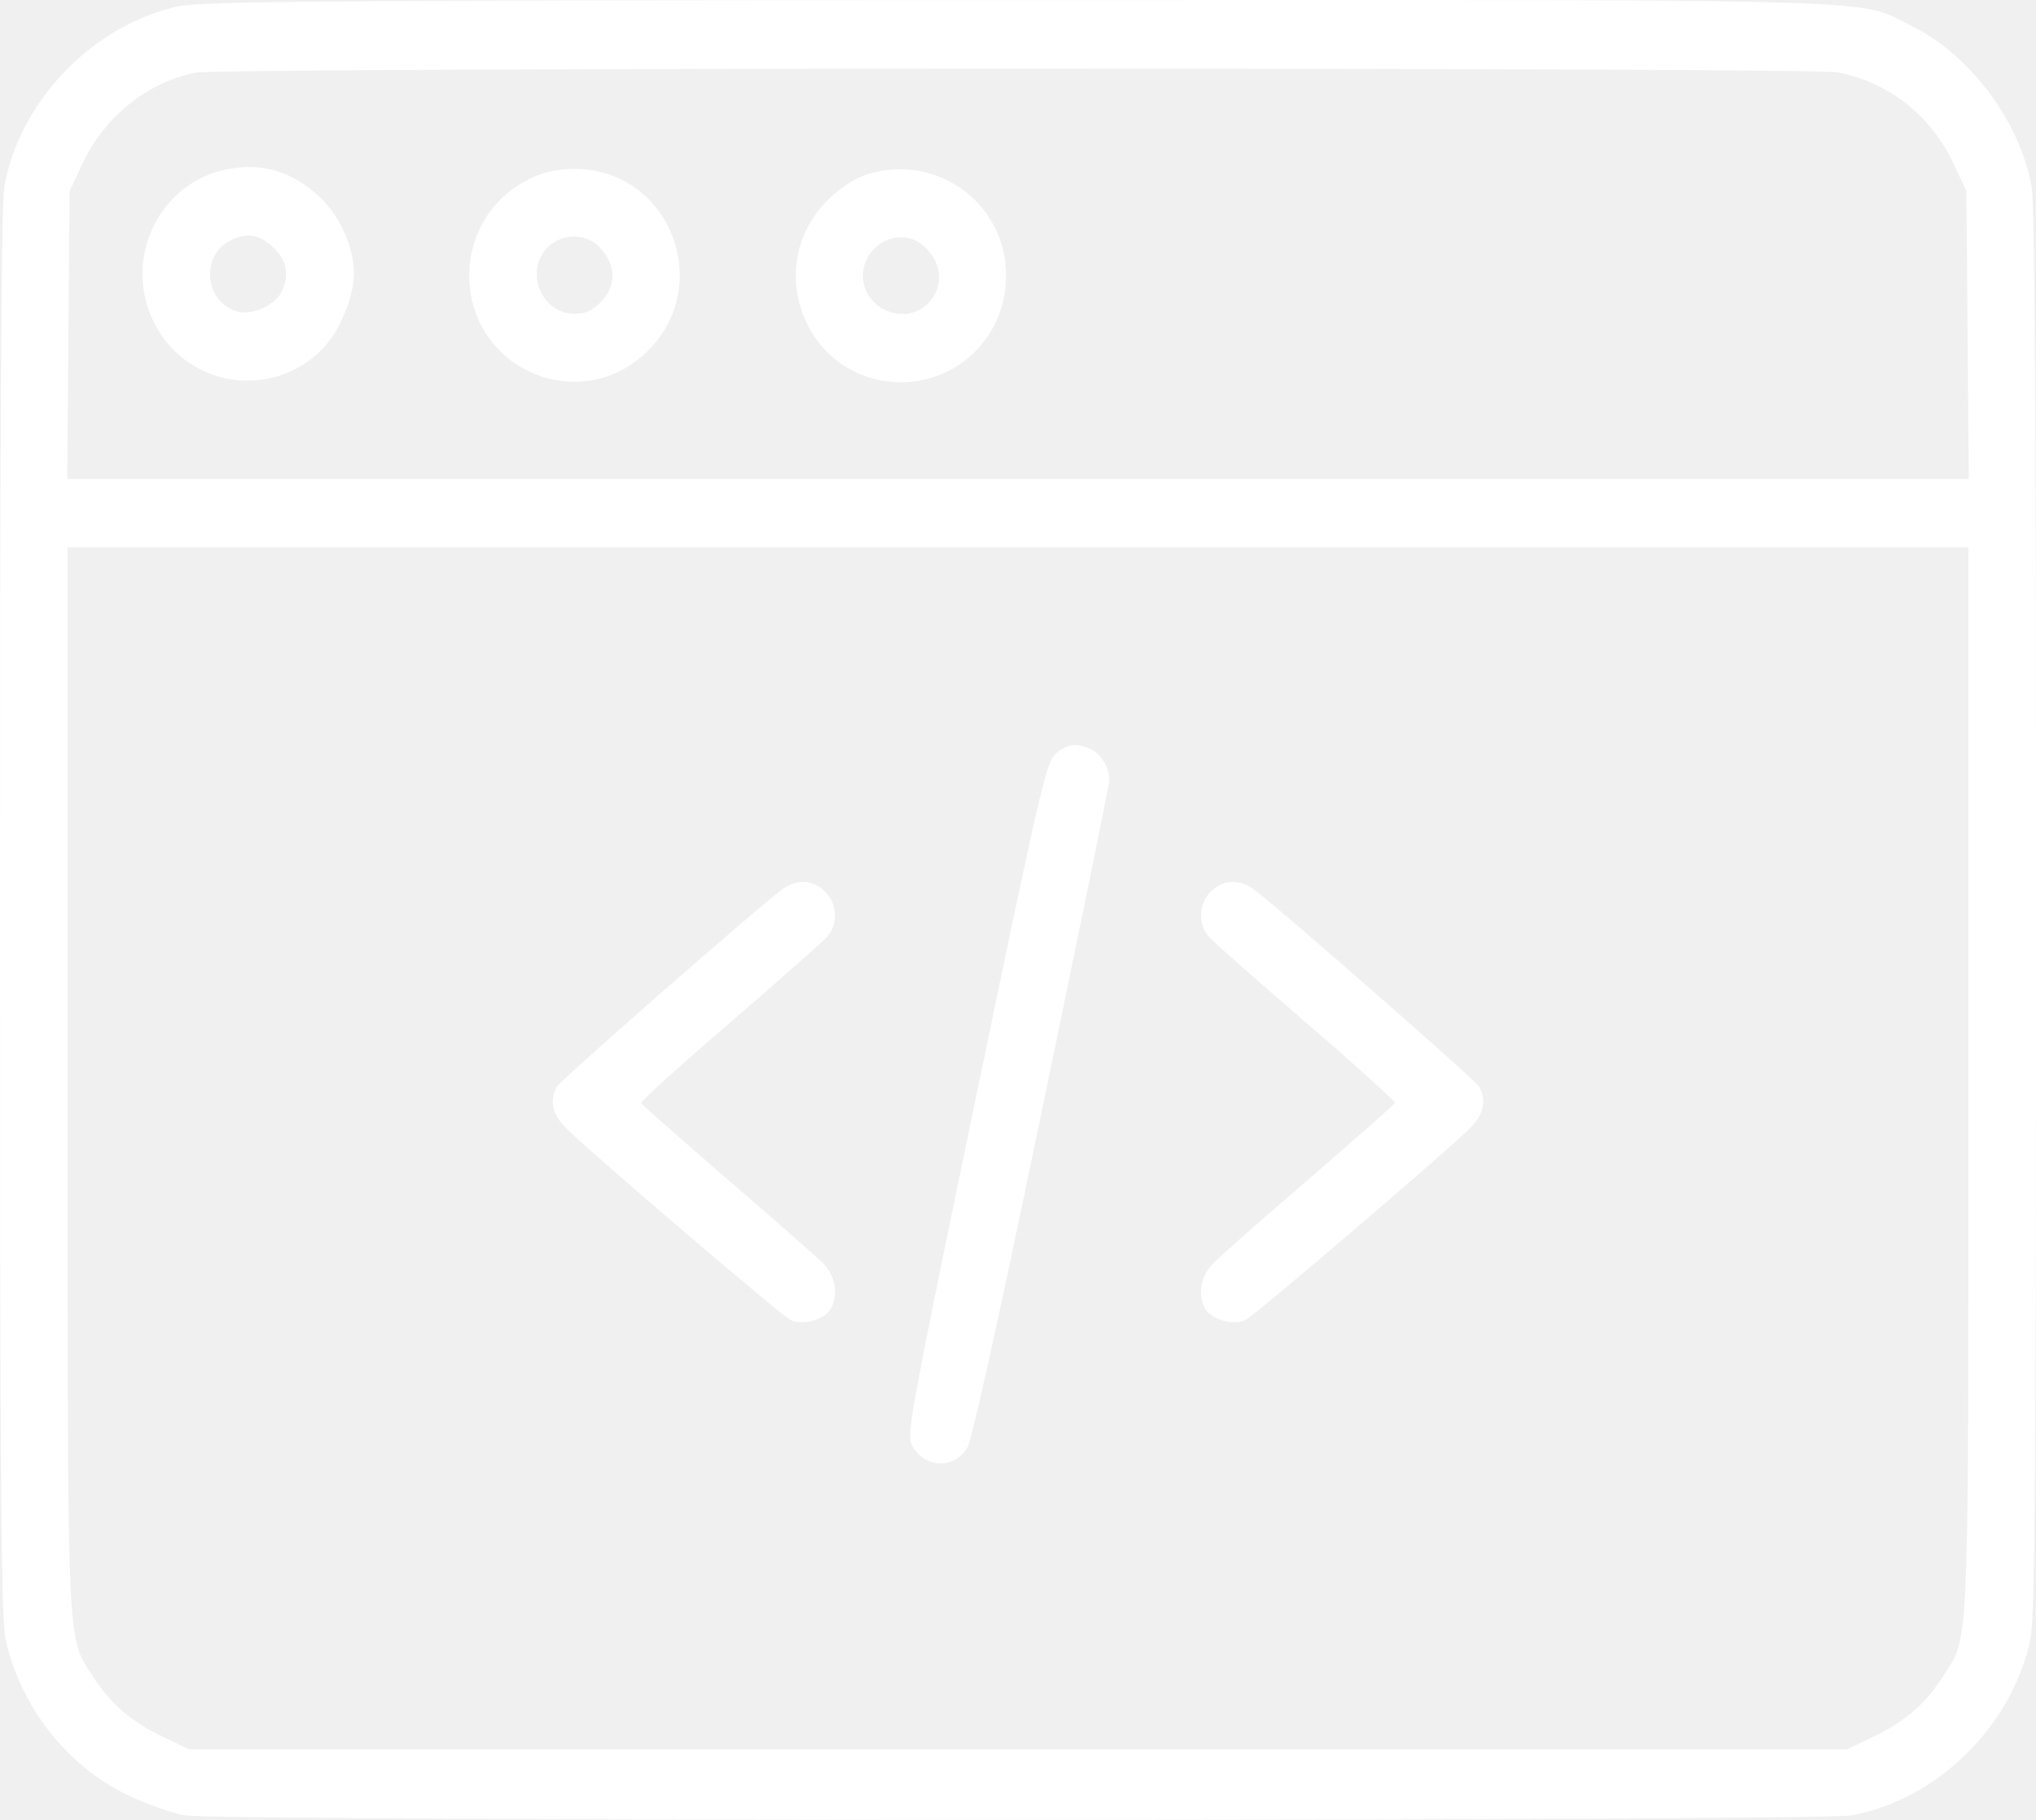
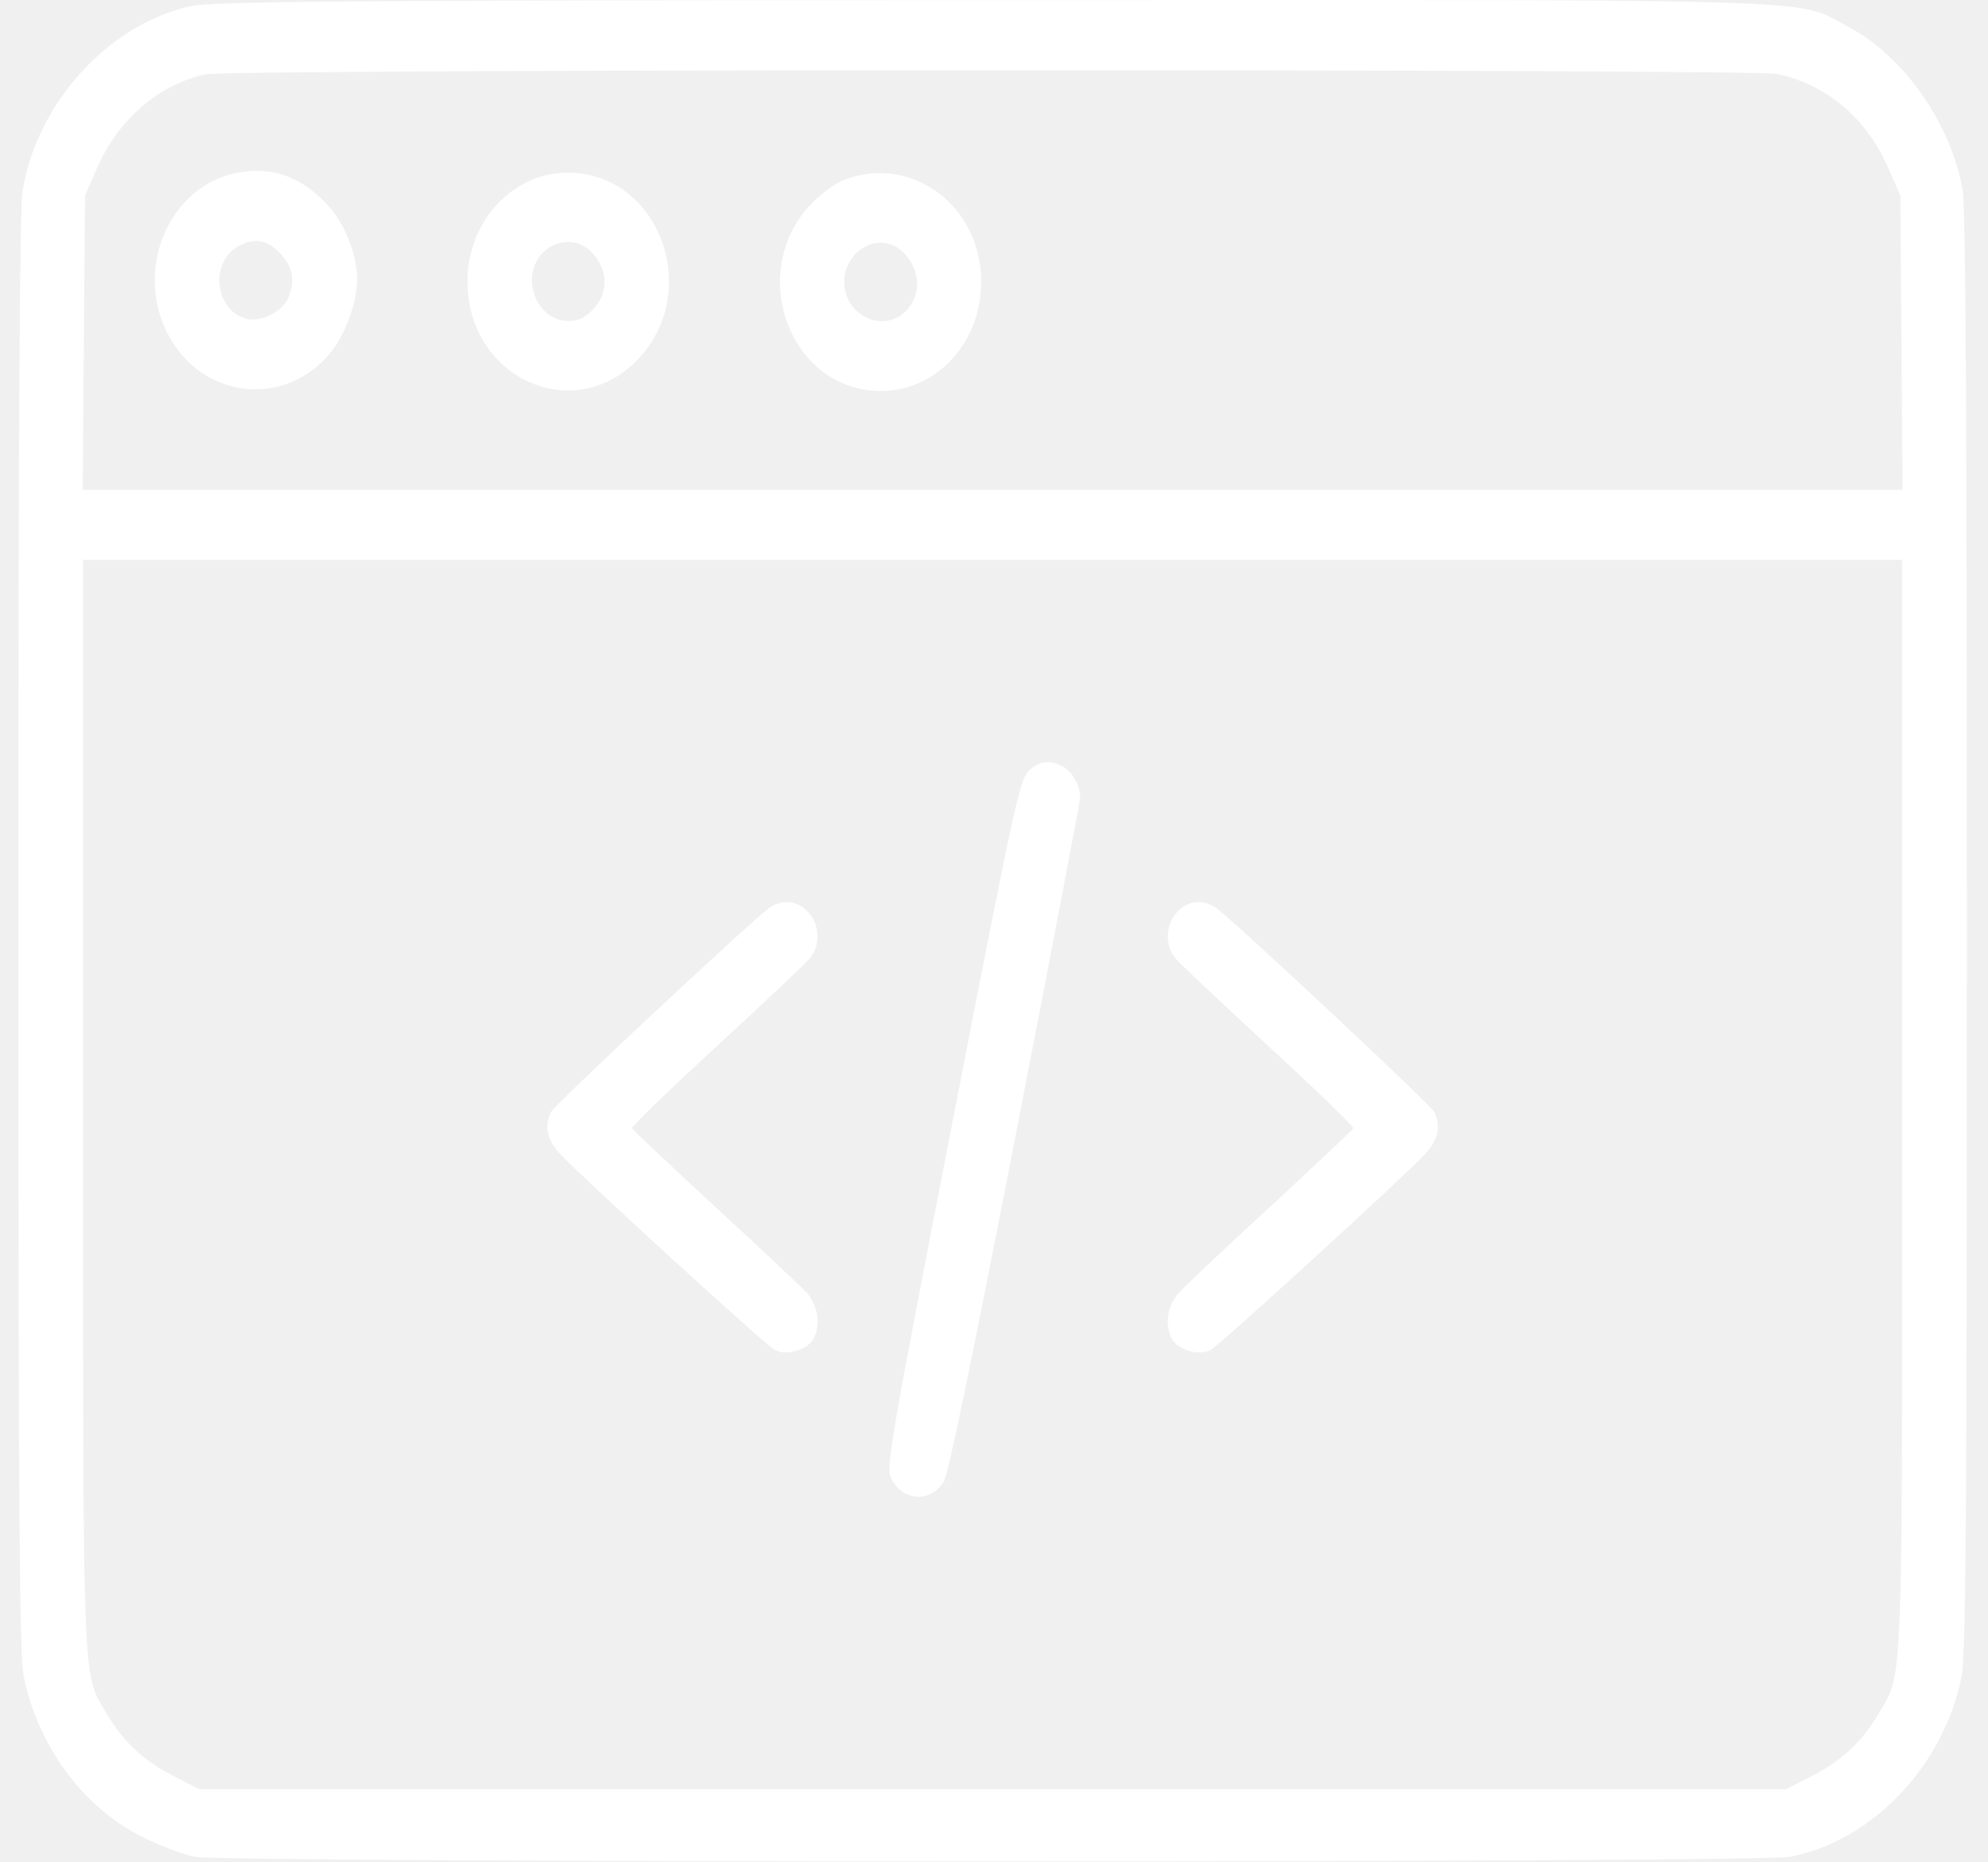
- <svg xmlns="http://www.w3.org/2000/svg" width="66" height="59" viewBox="0 0 66 59" fill="none">
-   <path fill-rule="evenodd" clip-rule="evenodd" d="M5.801 0.201C3.016 0.801 0.632 3.269 0.142 6.049C0.039 6.584 0 13.986 0 29.547C0 48.54 0.039 52.417 0.18 53.135C0.645 55.303 2.179 57.274 4.151 58.2C4.744 58.488 5.569 58.775 5.981 58.853C7.064 59.049 58.936 59.049 60.019 58.853C62.803 58.344 65.227 55.955 65.82 53.135C65.961 52.417 66 48.54 66 29.547C66 13.986 65.961 6.584 65.858 6.049C65.484 3.961 63.886 1.794 61.991 0.854C61.883 0.8 61.787 0.75 61.698 0.702C61.605 0.653 61.519 0.608 61.432 0.566C60.242 -0.01 58.781 -0.009 37.469 0.003L32.936 0.005C10.893 0.005 6.497 0.044 5.801 0.201ZM59.555 2.342C61.23 2.668 62.597 3.739 63.332 5.318L63.744 6.193L63.783 10.853L63.822 15.527H33H2.179L2.217 10.853L2.256 6.193L2.668 5.318C3.377 3.791 4.77 2.668 6.342 2.355C7.154 2.185 58.717 2.185 59.555 2.342ZM63.809 37.322C63.81 51.709 63.81 52.959 63.275 53.894C63.224 53.983 63.168 54.069 63.107 54.163C63.072 54.218 63.035 54.275 62.996 54.337C62.429 55.224 61.759 55.812 60.715 56.308L59.877 56.712H33H6.123L5.285 56.308C4.241 55.812 3.571 55.224 3.004 54.337C2.965 54.275 2.928 54.218 2.893 54.164C2.832 54.069 2.776 53.983 2.725 53.894C2.19 52.959 2.19 51.709 2.191 37.322L2.191 34.951V17.746H33H63.809V34.951L63.809 37.322ZM7.361 5.488C5.195 5.906 3.996 8.334 4.95 10.37C5.968 12.55 8.817 13.02 10.48 11.284C11.021 10.723 11.473 9.613 11.473 8.869C11.473 8.02 11.021 7.002 10.364 6.389C9.475 5.553 8.508 5.266 7.361 5.488ZM8.933 8.099C9.307 8.503 9.372 8.921 9.139 9.443C8.946 9.874 8.224 10.213 7.747 10.109C6.652 9.861 6.458 8.308 7.464 7.798C8.031 7.511 8.469 7.603 8.933 8.099ZM15.211 8.934C15.211 7.55 15.997 6.323 17.273 5.749C17.647 5.579 18.124 5.475 18.627 5.475C21.669 5.475 23.177 9.169 21.025 11.349C18.872 13.529 15.224 12.015 15.211 8.934ZM19.478 9.796C19.968 9.287 19.98 8.66 19.516 8.099C19.065 7.55 18.253 7.524 17.738 8.033C16.99 8.804 17.557 10.174 18.627 10.174C18.975 10.174 19.194 10.07 19.478 9.796ZM27.985 5.697C27.65 5.814 27.148 6.167 26.812 6.506C24.66 8.686 26.155 12.38 29.197 12.393C31.105 12.393 32.613 10.866 32.613 8.934C32.613 6.519 30.254 4.887 27.985 5.697ZM30.048 8.073C30.551 8.595 30.576 9.339 30.087 9.835C29.326 10.592 27.973 10.018 27.973 8.934C27.973 8.268 28.54 7.694 29.197 7.694C29.545 7.694 29.764 7.798 30.048 8.073ZM31.634 35.59C33.748 25.421 33.915 24.716 34.225 24.429C34.598 24.116 34.895 24.077 35.359 24.286C35.681 24.429 35.965 24.899 35.965 25.278C35.965 25.395 34.972 30.251 33.761 36.073C32.33 42.953 31.492 46.778 31.337 46.974C30.86 47.666 29.906 47.574 29.545 46.817C29.391 46.491 29.584 45.446 31.634 35.59ZM25.395 28.803C24.686 29.312 18.163 35.016 18.047 35.238C17.802 35.695 17.905 36.126 18.343 36.57C19.039 37.275 25.266 42.601 25.614 42.784C26 42.992 26.748 42.784 26.941 42.418C27.174 41.974 27.083 41.4 26.722 40.995C26.516 40.786 25.111 39.546 23.59 38.241C22.069 36.922 20.805 35.813 20.78 35.76C20.767 35.708 22.056 34.533 23.654 33.163C25.253 31.779 26.684 30.526 26.812 30.369C27.174 29.977 27.148 29.299 26.748 28.907C26.374 28.528 25.846 28.489 25.395 28.803ZM39.188 30.369C38.827 29.977 38.852 29.299 39.252 28.907C39.626 28.528 40.154 28.489 40.605 28.803C41.314 29.312 47.837 35.016 47.953 35.238C48.198 35.695 48.095 36.126 47.657 36.57C46.961 37.275 40.734 42.601 40.386 42.784C40 42.992 39.252 42.784 39.059 42.418C38.827 41.974 38.917 41.4 39.291 40.995C39.484 40.786 40.889 39.546 42.41 38.241C43.931 36.922 45.194 35.813 45.22 35.76C45.233 35.708 43.944 34.533 42.346 33.163C40.747 31.779 39.316 30.526 39.188 30.369Z" fill="white" />
+ <svg xmlns="http://www.w3.org/2000/svg" width="63" height="59" viewBox="0 0 63 59" fill="none">
+   <path fill-rule="evenodd" clip-rule="evenodd" d="M6.01 0.201C3.405 0.801 1.174 3.269 0.716 6.049C0.619 6.584 0.583 13.986 0.583 29.547C0.583 48.54 0.619 52.417 0.752 53.135C1.186 55.303 2.621 57.274 4.466 58.2C5.021 58.488 5.793 58.775 6.179 58.853C7.192 59.049 55.722 59.049 56.735 58.853C59.34 58.344 61.608 55.955 62.163 53.135C62.295 52.417 62.331 48.54 62.331 29.547C62.331 13.986 62.295 6.584 62.199 6.049C61.849 3.961 60.354 1.794 58.581 0.854C58.479 0.8 58.39 0.75 58.306 0.702C58.22 0.653 58.139 0.608 58.057 0.566C56.945 -0.01 55.578 -0.009 35.639 0.003L31.397 0.005C10.774 0.005 6.661 0.044 6.01 0.201ZM56.301 2.342C57.869 2.668 59.148 3.739 59.835 5.318L60.221 6.193L60.257 10.853L60.293 15.527H31.457H2.621L2.657 10.853L2.694 6.193L3.079 5.318C3.743 3.791 5.045 2.668 6.517 2.355C7.276 2.185 55.517 2.185 56.301 2.342ZM60.281 37.322C60.283 51.709 60.283 52.959 59.782 53.894C59.734 53.983 59.682 54.069 59.625 54.163C59.592 54.218 59.558 54.275 59.521 54.337C58.991 55.224 58.364 55.812 57.387 56.308L56.603 56.712H31.457H6.312L5.528 56.308C4.551 55.812 3.924 55.224 3.393 54.337C3.357 54.275 3.322 54.218 3.289 54.164C3.232 54.069 3.18 53.983 3.132 53.894C2.632 52.959 2.632 51.709 2.633 37.322L2.633 34.951V17.746H31.457H60.281V34.951L60.281 37.322ZM7.469 5.488C5.443 5.906 4.322 8.334 5.214 10.37C6.167 12.55 8.832 13.02 10.388 11.284C10.895 10.723 11.317 9.613 11.317 8.869C11.317 8.02 10.895 7.002 10.28 6.389C9.447 5.553 8.543 5.266 7.469 5.488ZM8.941 8.099C9.291 8.503 9.351 8.921 9.134 9.443C8.953 9.874 8.277 10.213 7.831 10.109C6.806 9.861 6.625 8.308 7.566 7.798C8.096 7.511 8.507 7.603 8.941 8.099ZM14.814 8.934C14.814 7.55 15.55 6.323 16.744 5.749C17.093 5.579 17.54 5.475 18.01 5.475C20.856 5.475 22.267 9.169 20.253 11.349C18.239 13.529 14.826 12.015 14.814 8.934ZM18.806 9.796C19.264 9.287 19.276 8.66 18.842 8.099C18.42 7.55 17.66 7.524 17.178 8.033C16.478 8.804 17.009 10.174 18.01 10.174C18.336 10.174 18.541 10.07 18.806 9.796ZM26.766 5.697C26.452 5.814 25.982 6.167 25.668 6.506C23.654 8.686 25.053 12.38 27.899 12.393C29.684 12.393 31.095 10.866 31.095 8.934C31.095 6.519 28.888 4.887 26.766 5.697ZM28.695 8.073C29.166 8.595 29.19 9.339 28.732 9.835C28.02 10.592 26.754 10.018 26.754 8.934C26.754 8.268 27.284 7.694 27.899 7.694C28.225 7.694 28.43 7.798 28.695 8.073ZM30.179 35.59C32.157 25.421 32.313 24.716 32.603 24.429C32.953 24.116 33.23 24.077 33.664 24.286C33.966 24.429 34.231 24.899 34.231 25.278C34.231 25.395 33.302 30.251 32.169 36.073C30.83 42.953 30.046 46.778 29.901 46.974C29.455 47.666 28.563 47.574 28.225 46.817C28.08 46.491 28.261 45.446 30.179 35.59ZM24.342 28.803C23.678 29.312 17.576 35.016 17.467 35.238C17.238 35.695 17.335 36.126 17.745 36.57C18.396 37.275 24.221 42.601 24.547 42.784C24.909 42.992 25.608 42.784 25.789 42.418C26.006 41.974 25.922 41.4 25.584 40.995C25.391 40.786 24.076 39.546 22.653 38.241C21.23 36.922 20.048 35.813 20.024 35.76C20.012 35.708 21.218 34.533 22.713 33.163C24.209 31.779 25.548 30.526 25.668 30.369C26.006 29.977 25.982 29.299 25.608 28.907C25.258 28.528 24.764 28.489 24.342 28.803ZM37.246 30.369C36.908 29.977 36.933 29.299 37.306 28.907C37.656 28.528 38.151 28.489 38.573 28.803C39.236 29.312 45.339 35.016 45.447 35.238C45.676 35.695 45.58 36.126 45.17 36.57C44.519 37.275 38.693 42.601 38.368 42.784C38.006 42.992 37.306 42.784 37.126 42.418C36.908 41.974 36.993 41.4 37.343 40.995C37.524 40.786 38.838 39.546 40.261 38.241C41.684 36.922 42.866 35.813 42.89 35.76C42.902 35.708 41.696 34.533 40.201 33.163C38.706 31.779 37.367 30.526 37.246 30.369Z" fill="white" />
</svg>
